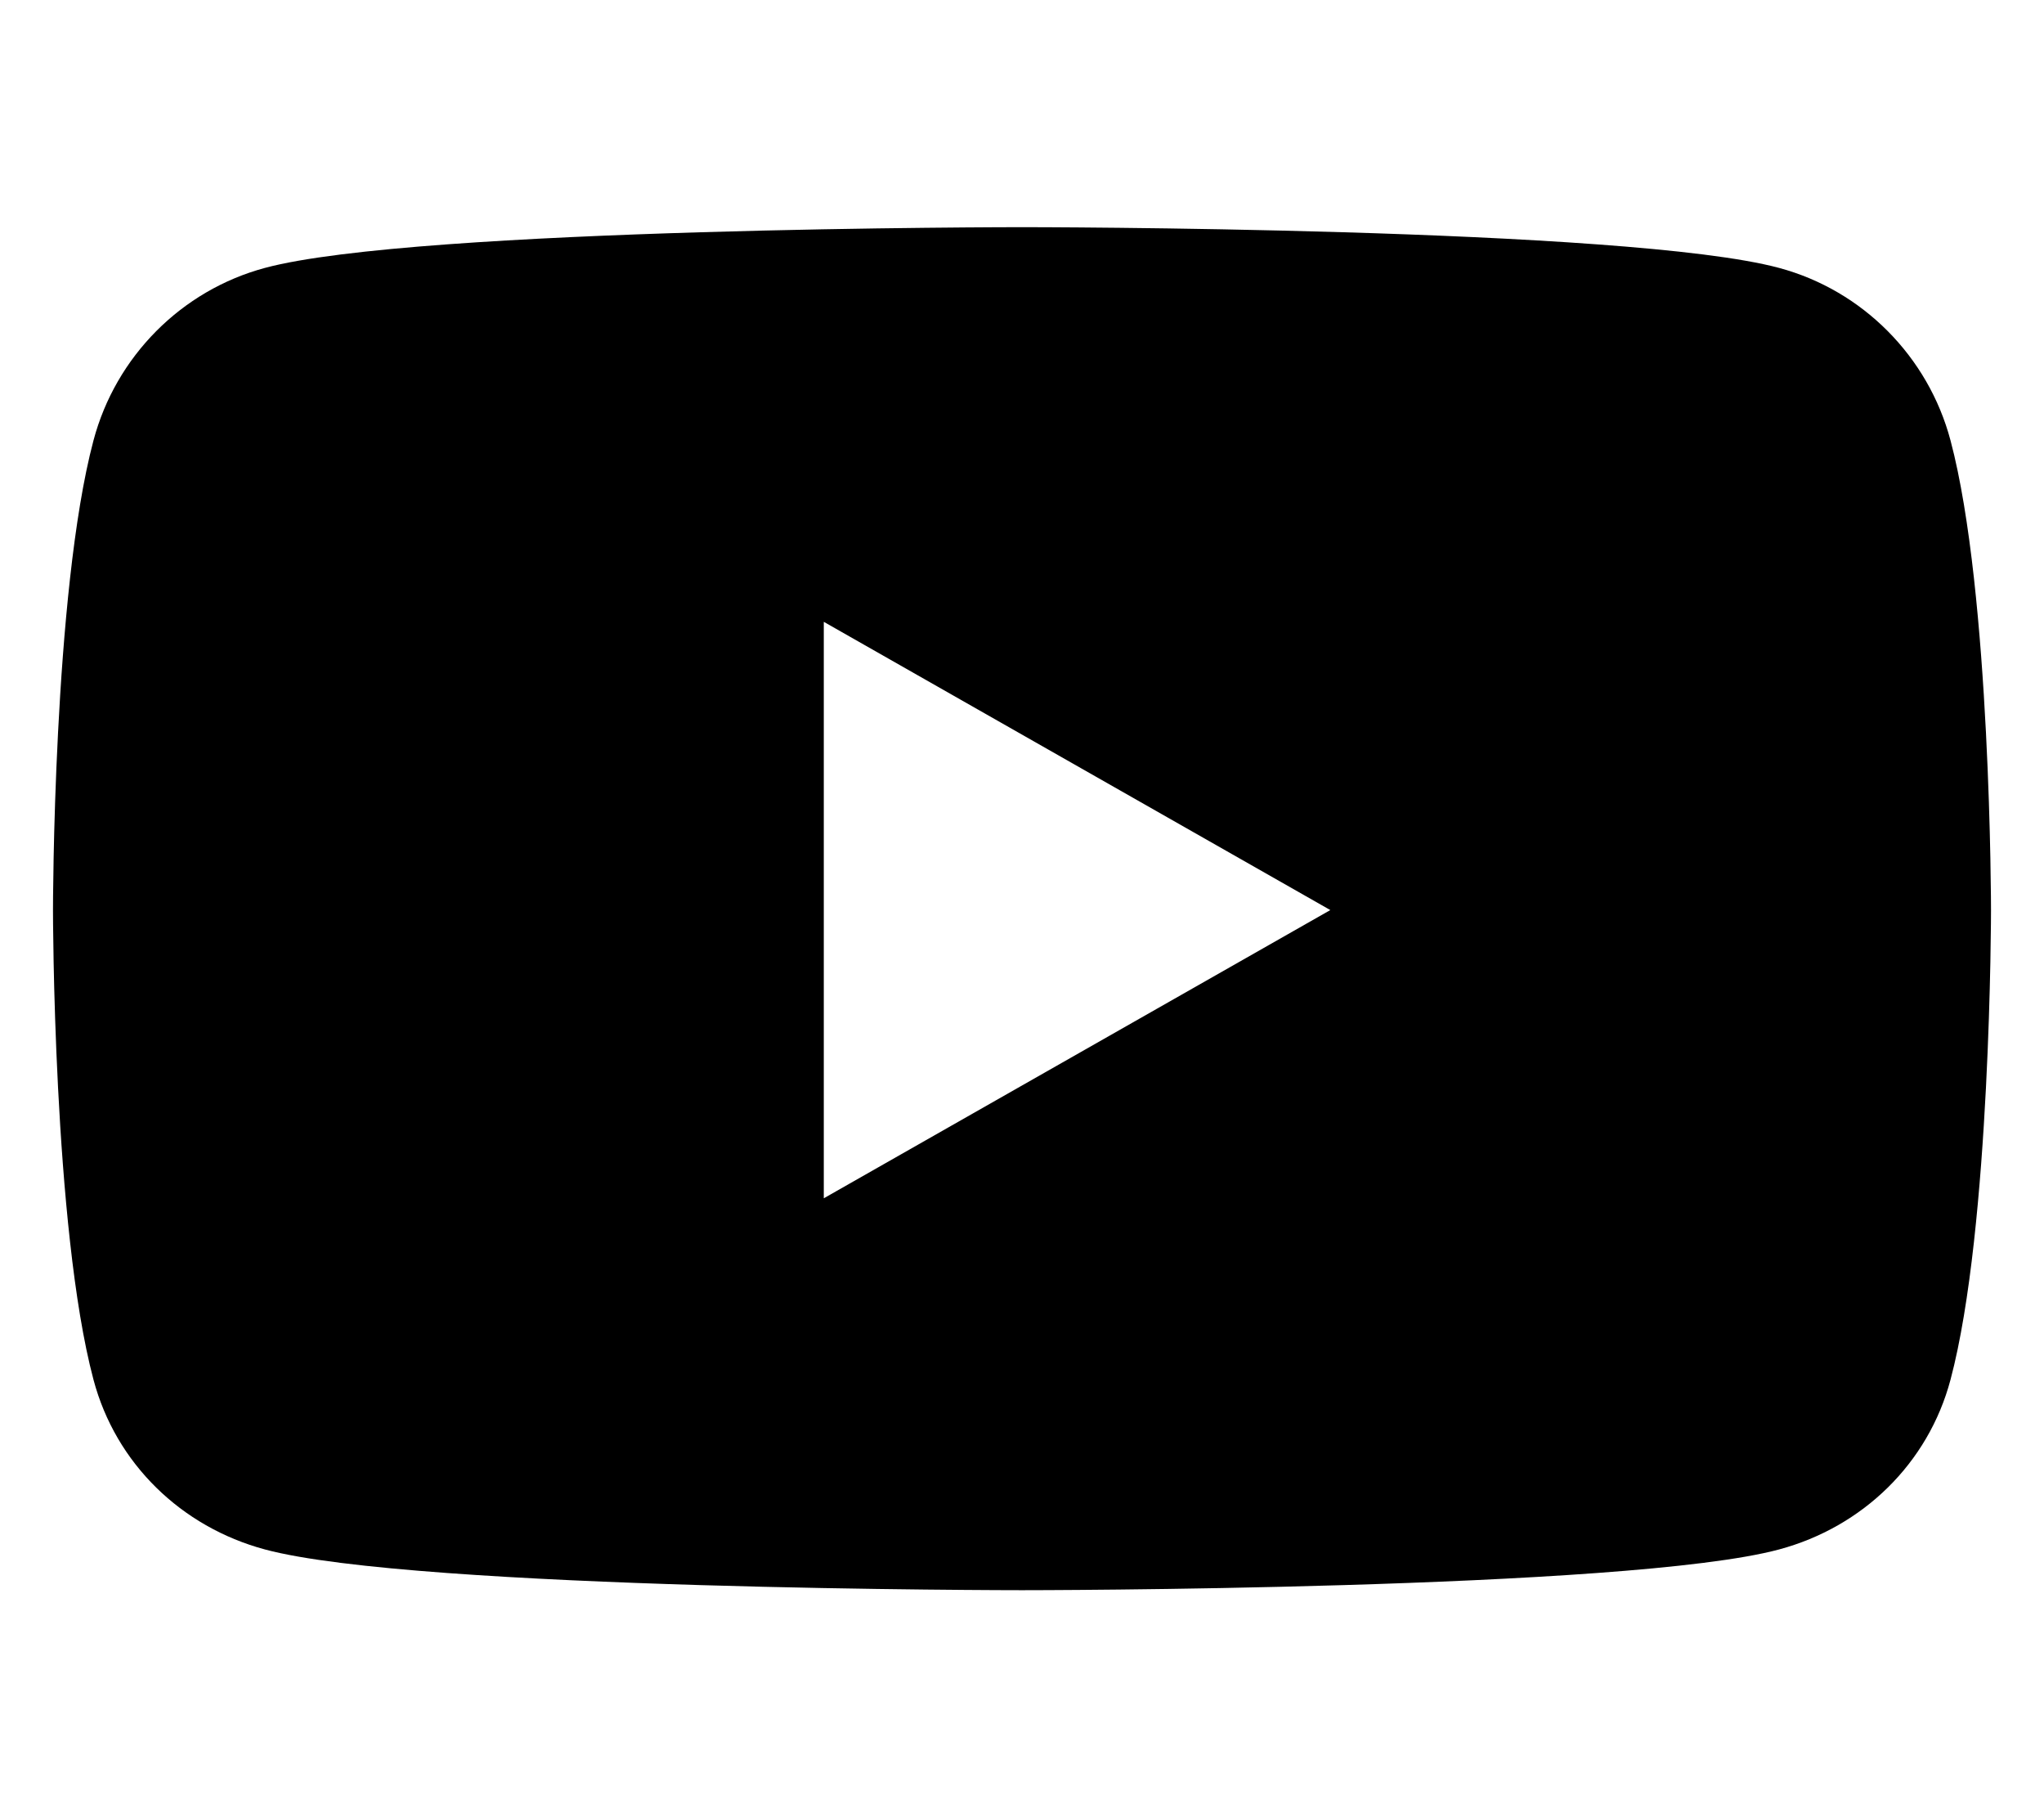
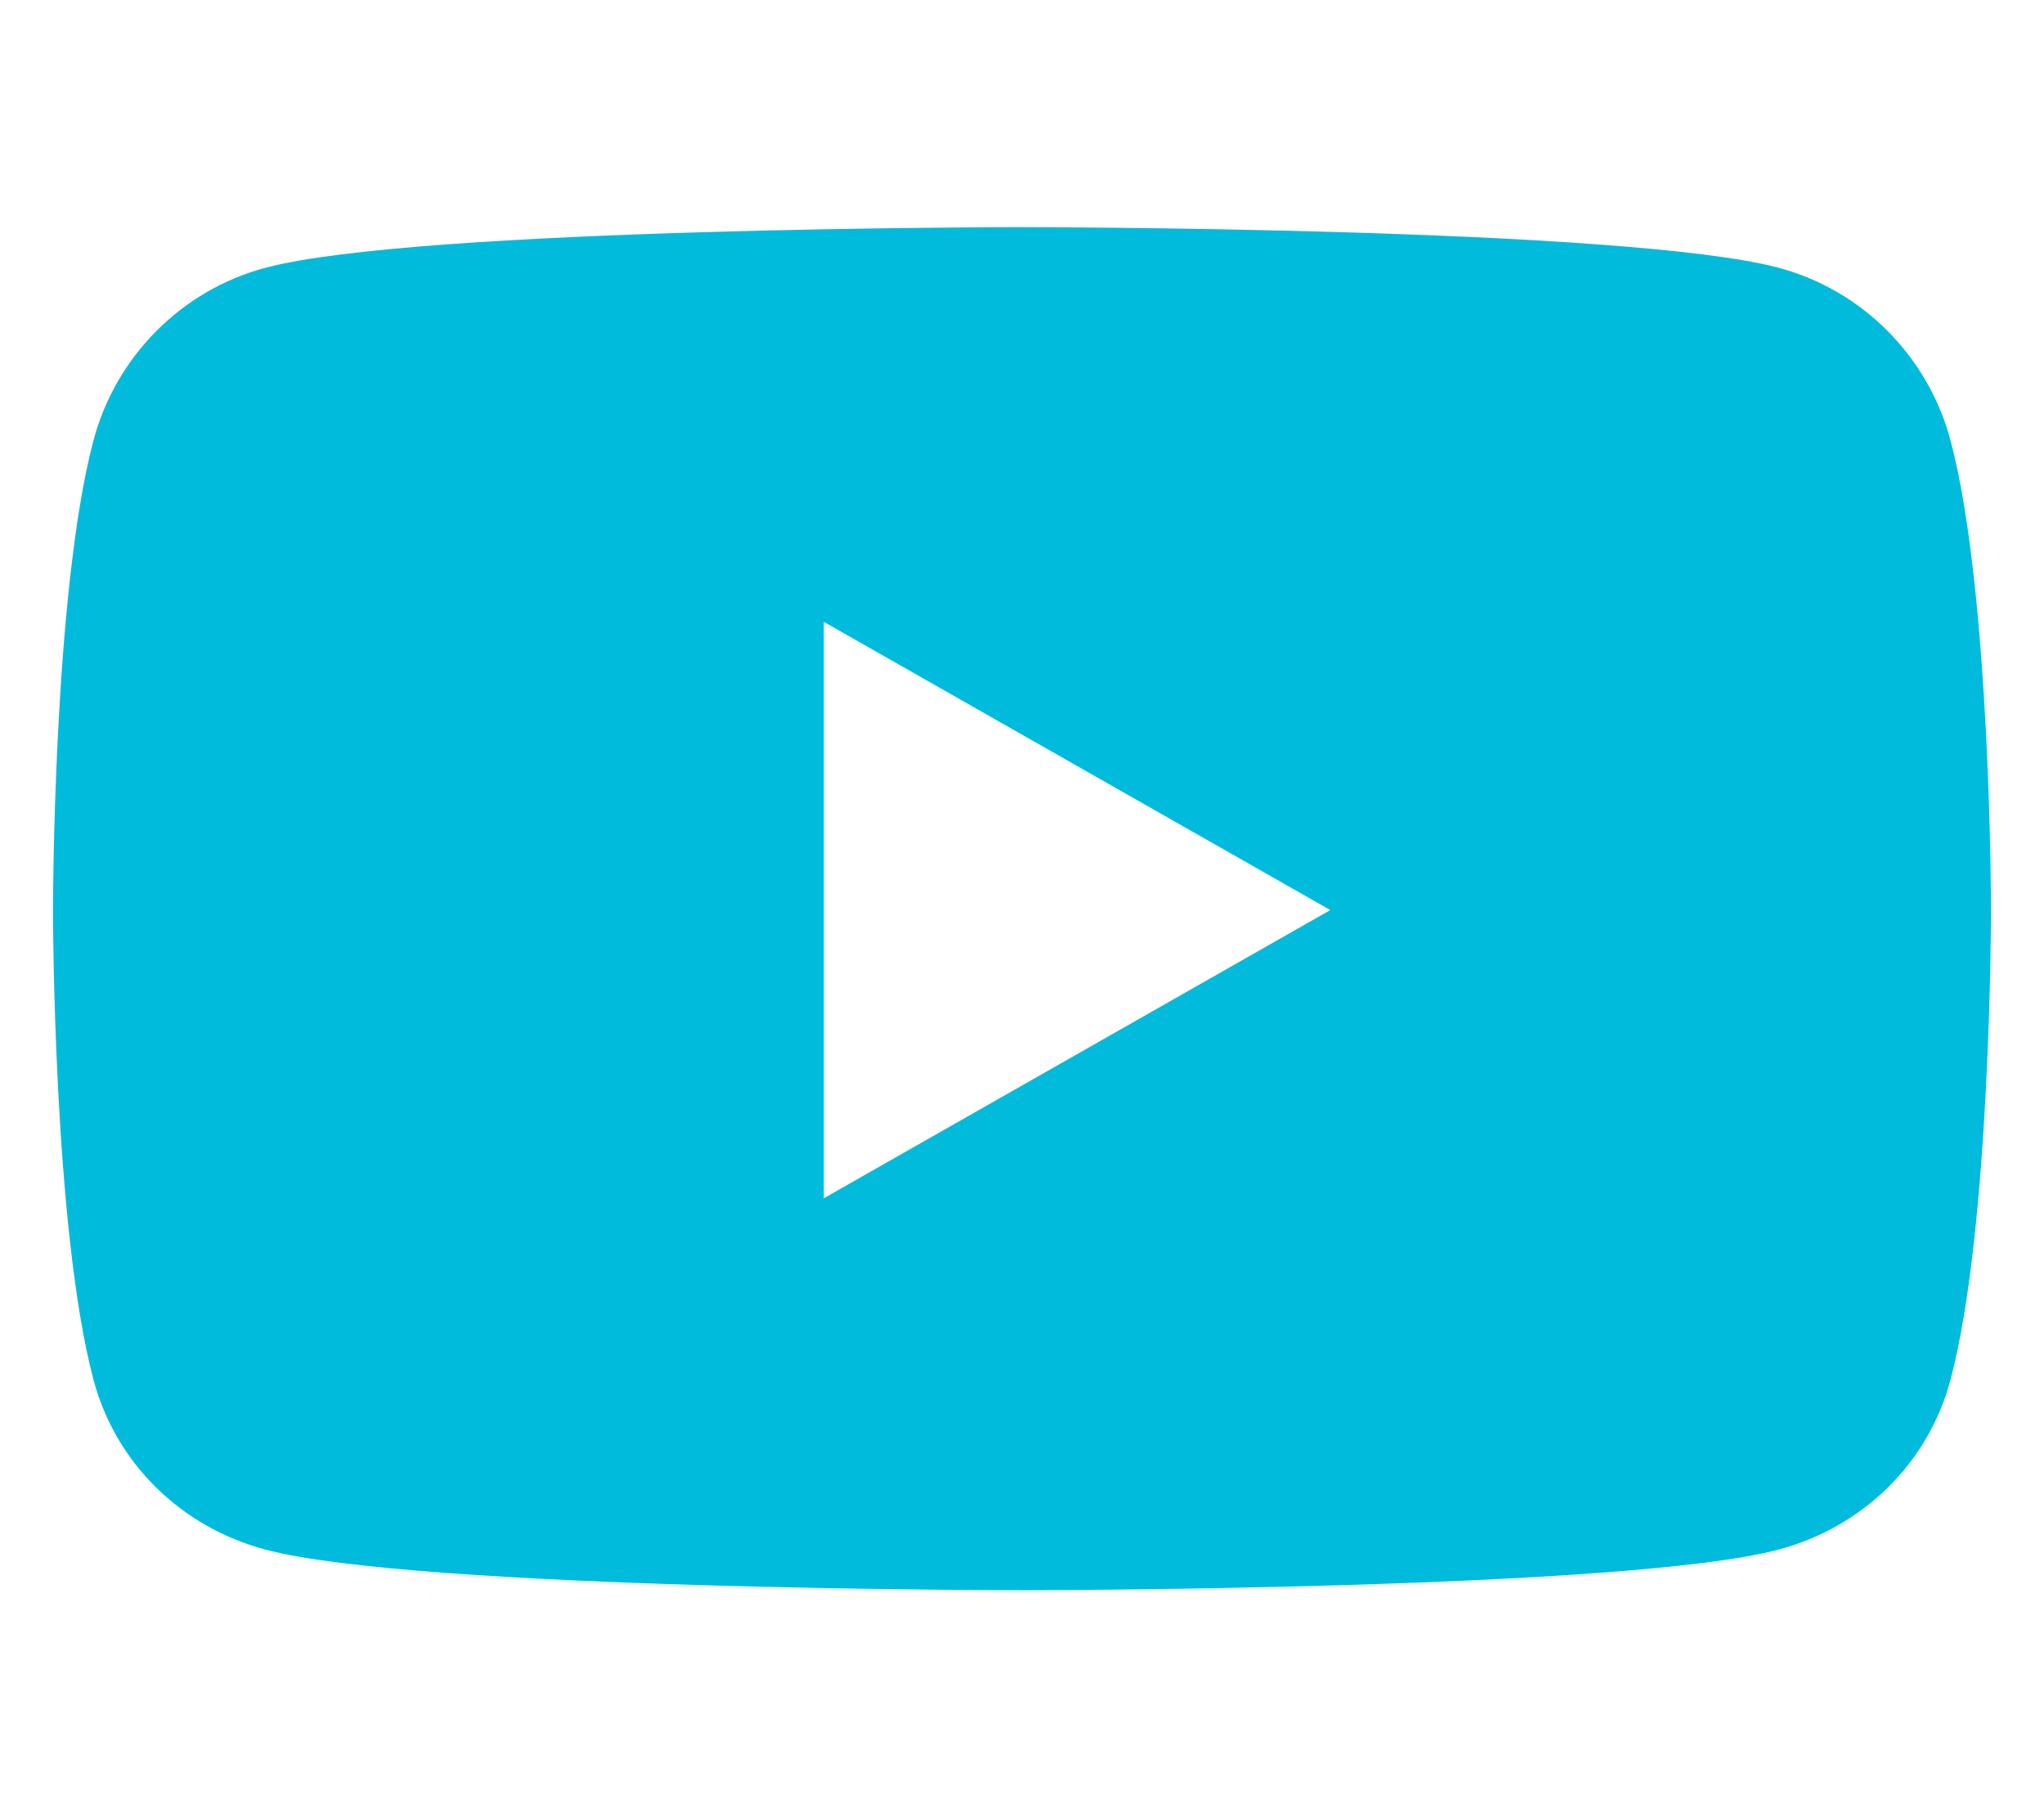
- <svg xmlns="http://www.w3.org/2000/svg" aria-hidden="true" focusable="false" data-prefix="fab" data-icon="youtube" class="svg-inline--fa fa-youtube fa-w-18" role="img" viewBox="0 0 576 512">
-   <path fill="currentColor" d="M549.655 124.083c-6.281-23.65-24.787-42.276-48.284-48.597C458.781 64 288 64 288 64S117.22 64 74.629 75.486c-23.497 6.322-42.003 24.947-48.284 48.597-11.412 42.867-11.412 132.305-11.412 132.305s0 89.438 11.412 132.305c6.281 23.65 24.787 41.5 48.284 47.821C117.22 448 288 448 288 448s170.78 0 213.371-11.486c23.497-6.321 42.003-24.171 48.284-47.821 11.412-42.867 11.412-132.305 11.412-132.305s0-89.438-11.412-132.305zm-317.51 213.508V175.185l142.739 81.205-142.739 81.201z" />
+ <svg xmlns="http://www.w3.org/2000/svg" aria-hidden="true" focusable="false" data-prefix="fab" data-icon="youtube" class="svg-inline--fa fa-youtube fa-w-18" role="img" viewBox="0 0 576 512" version="1.1" id="svg4">
+   <defs id="defs8" />
+   <path fill="currentColor" d="M549.655 124.083c-6.281-23.65-24.787-42.276-48.284-48.597C458.781 64 288 64 288 64S117.22 64 74.629 75.486c-23.497 6.322-42.003 24.947-48.284 48.597-11.412 42.867-11.412 132.305-11.412 132.305s0 89.438 11.412 132.305c6.281 23.65 24.787 41.5 48.284 47.821C117.22 448 288 448 288 448s170.78 0 213.371-11.486c23.497-6.321 42.003-24.171 48.284-47.821 11.412-42.867 11.412-132.305 11.412-132.305s0-89.438-11.412-132.305zm-317.51 213.508V175.185l142.739 81.205-142.739 81.201z" id="path2" style="fill:#00bbdc;fill-opacity:1" />
</svg>
